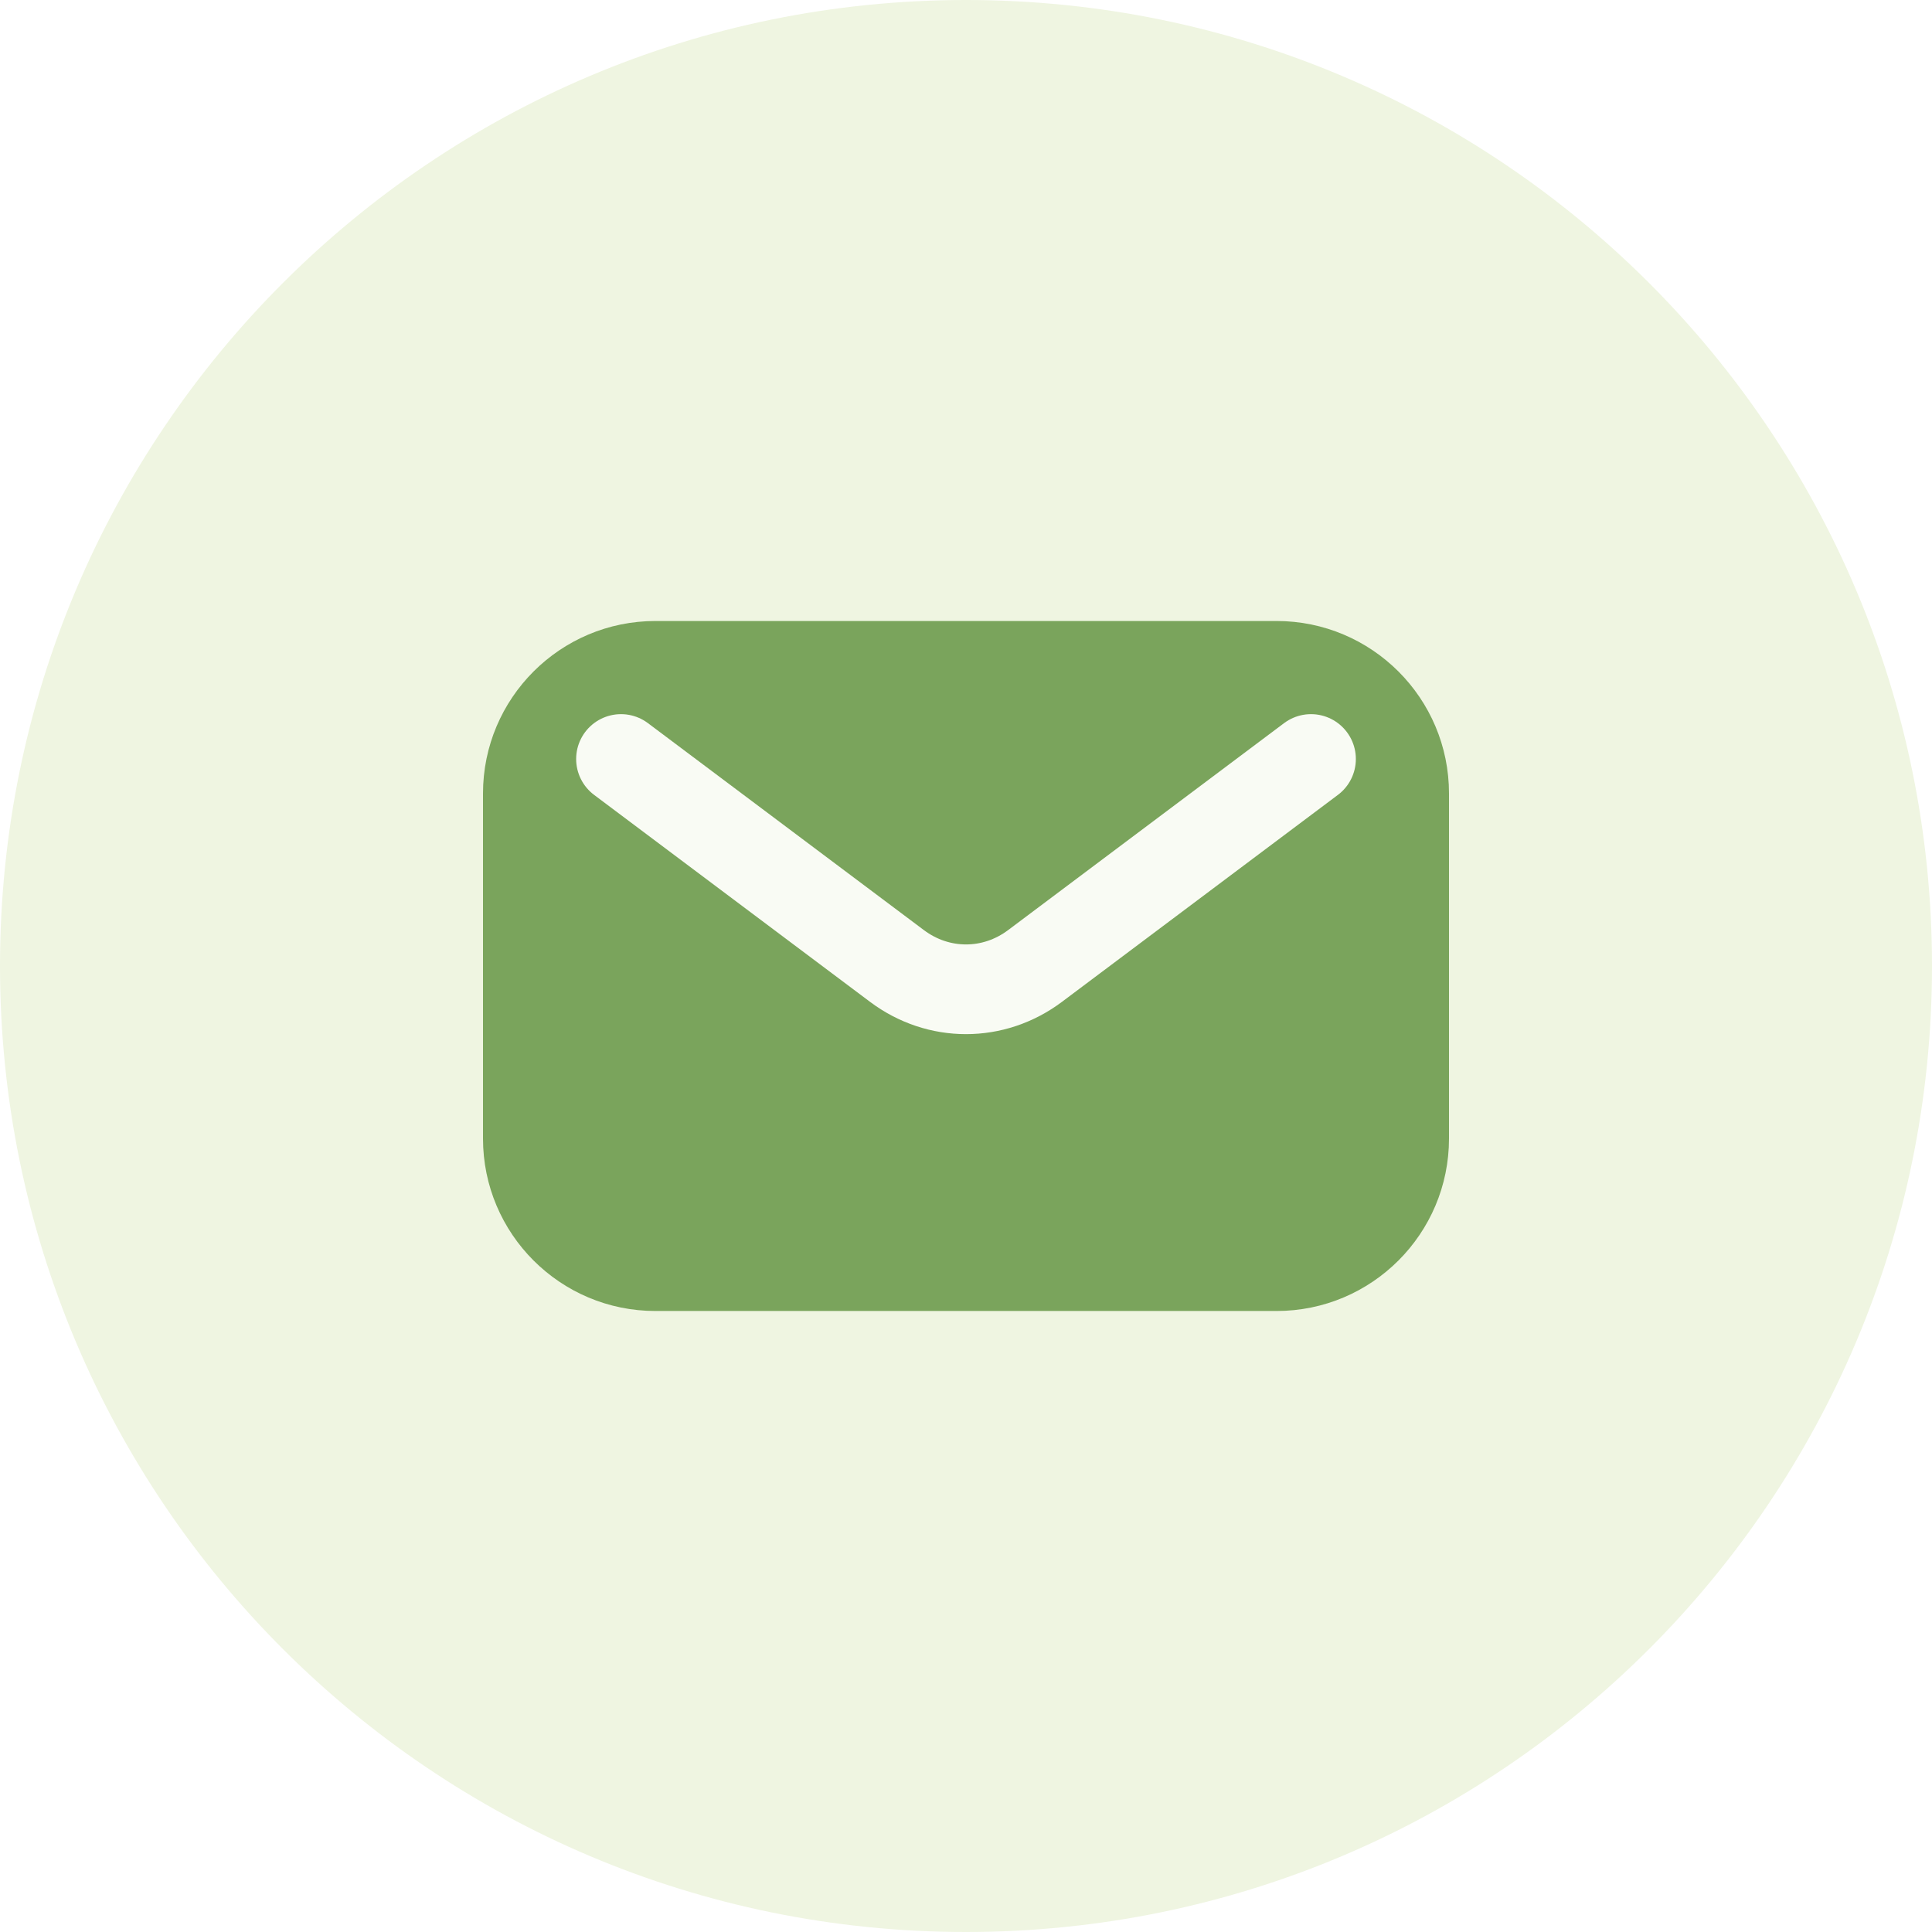
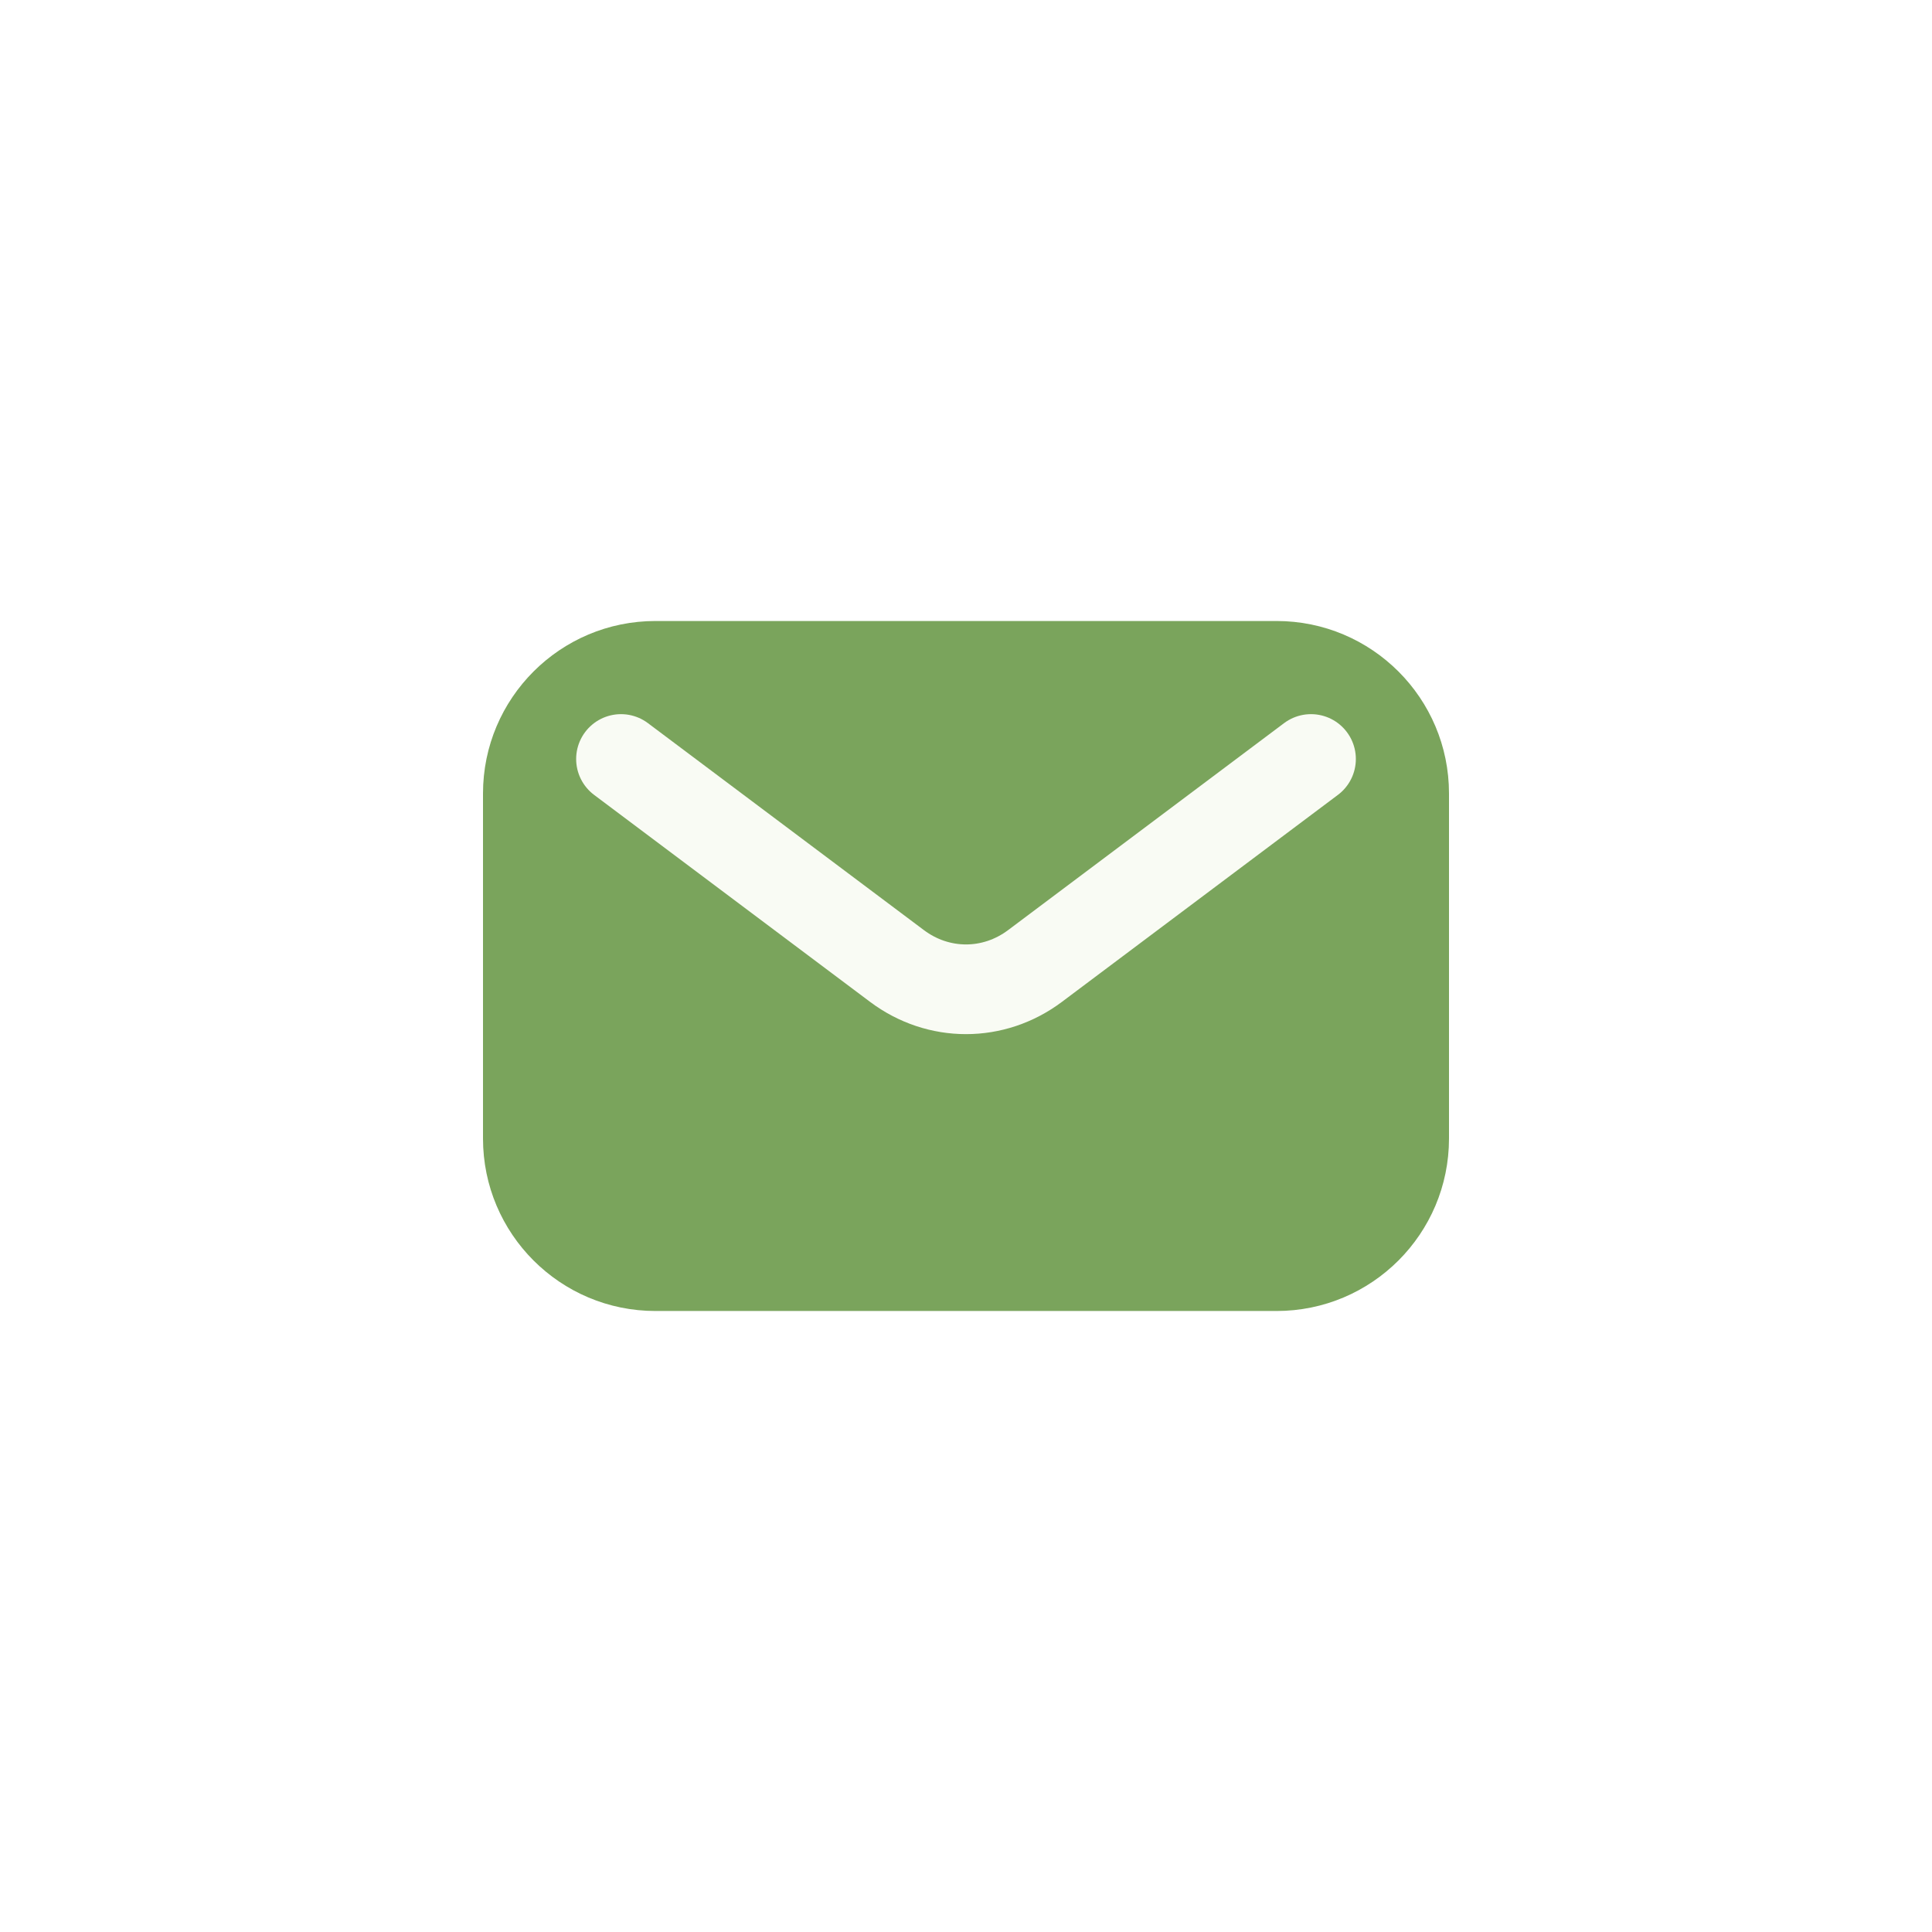
<svg xmlns="http://www.w3.org/2000/svg" width="56" height="56" viewBox="0 0 56 56" fill="none">
-   <circle cx="28" cy="28" r="28" fill="#EFF5E1" />
  <rect x="14" y="18" width="28" height="20" rx="5" fill="#7AA45C" />
  <path d="M18 22L26 28C27.2 28.9 28.8 28.9 30 28L38 22" stroke="#F9FBF4" stroke-width="2.6" stroke-linecap="round" stroke-linejoin="round" />
</svg>
